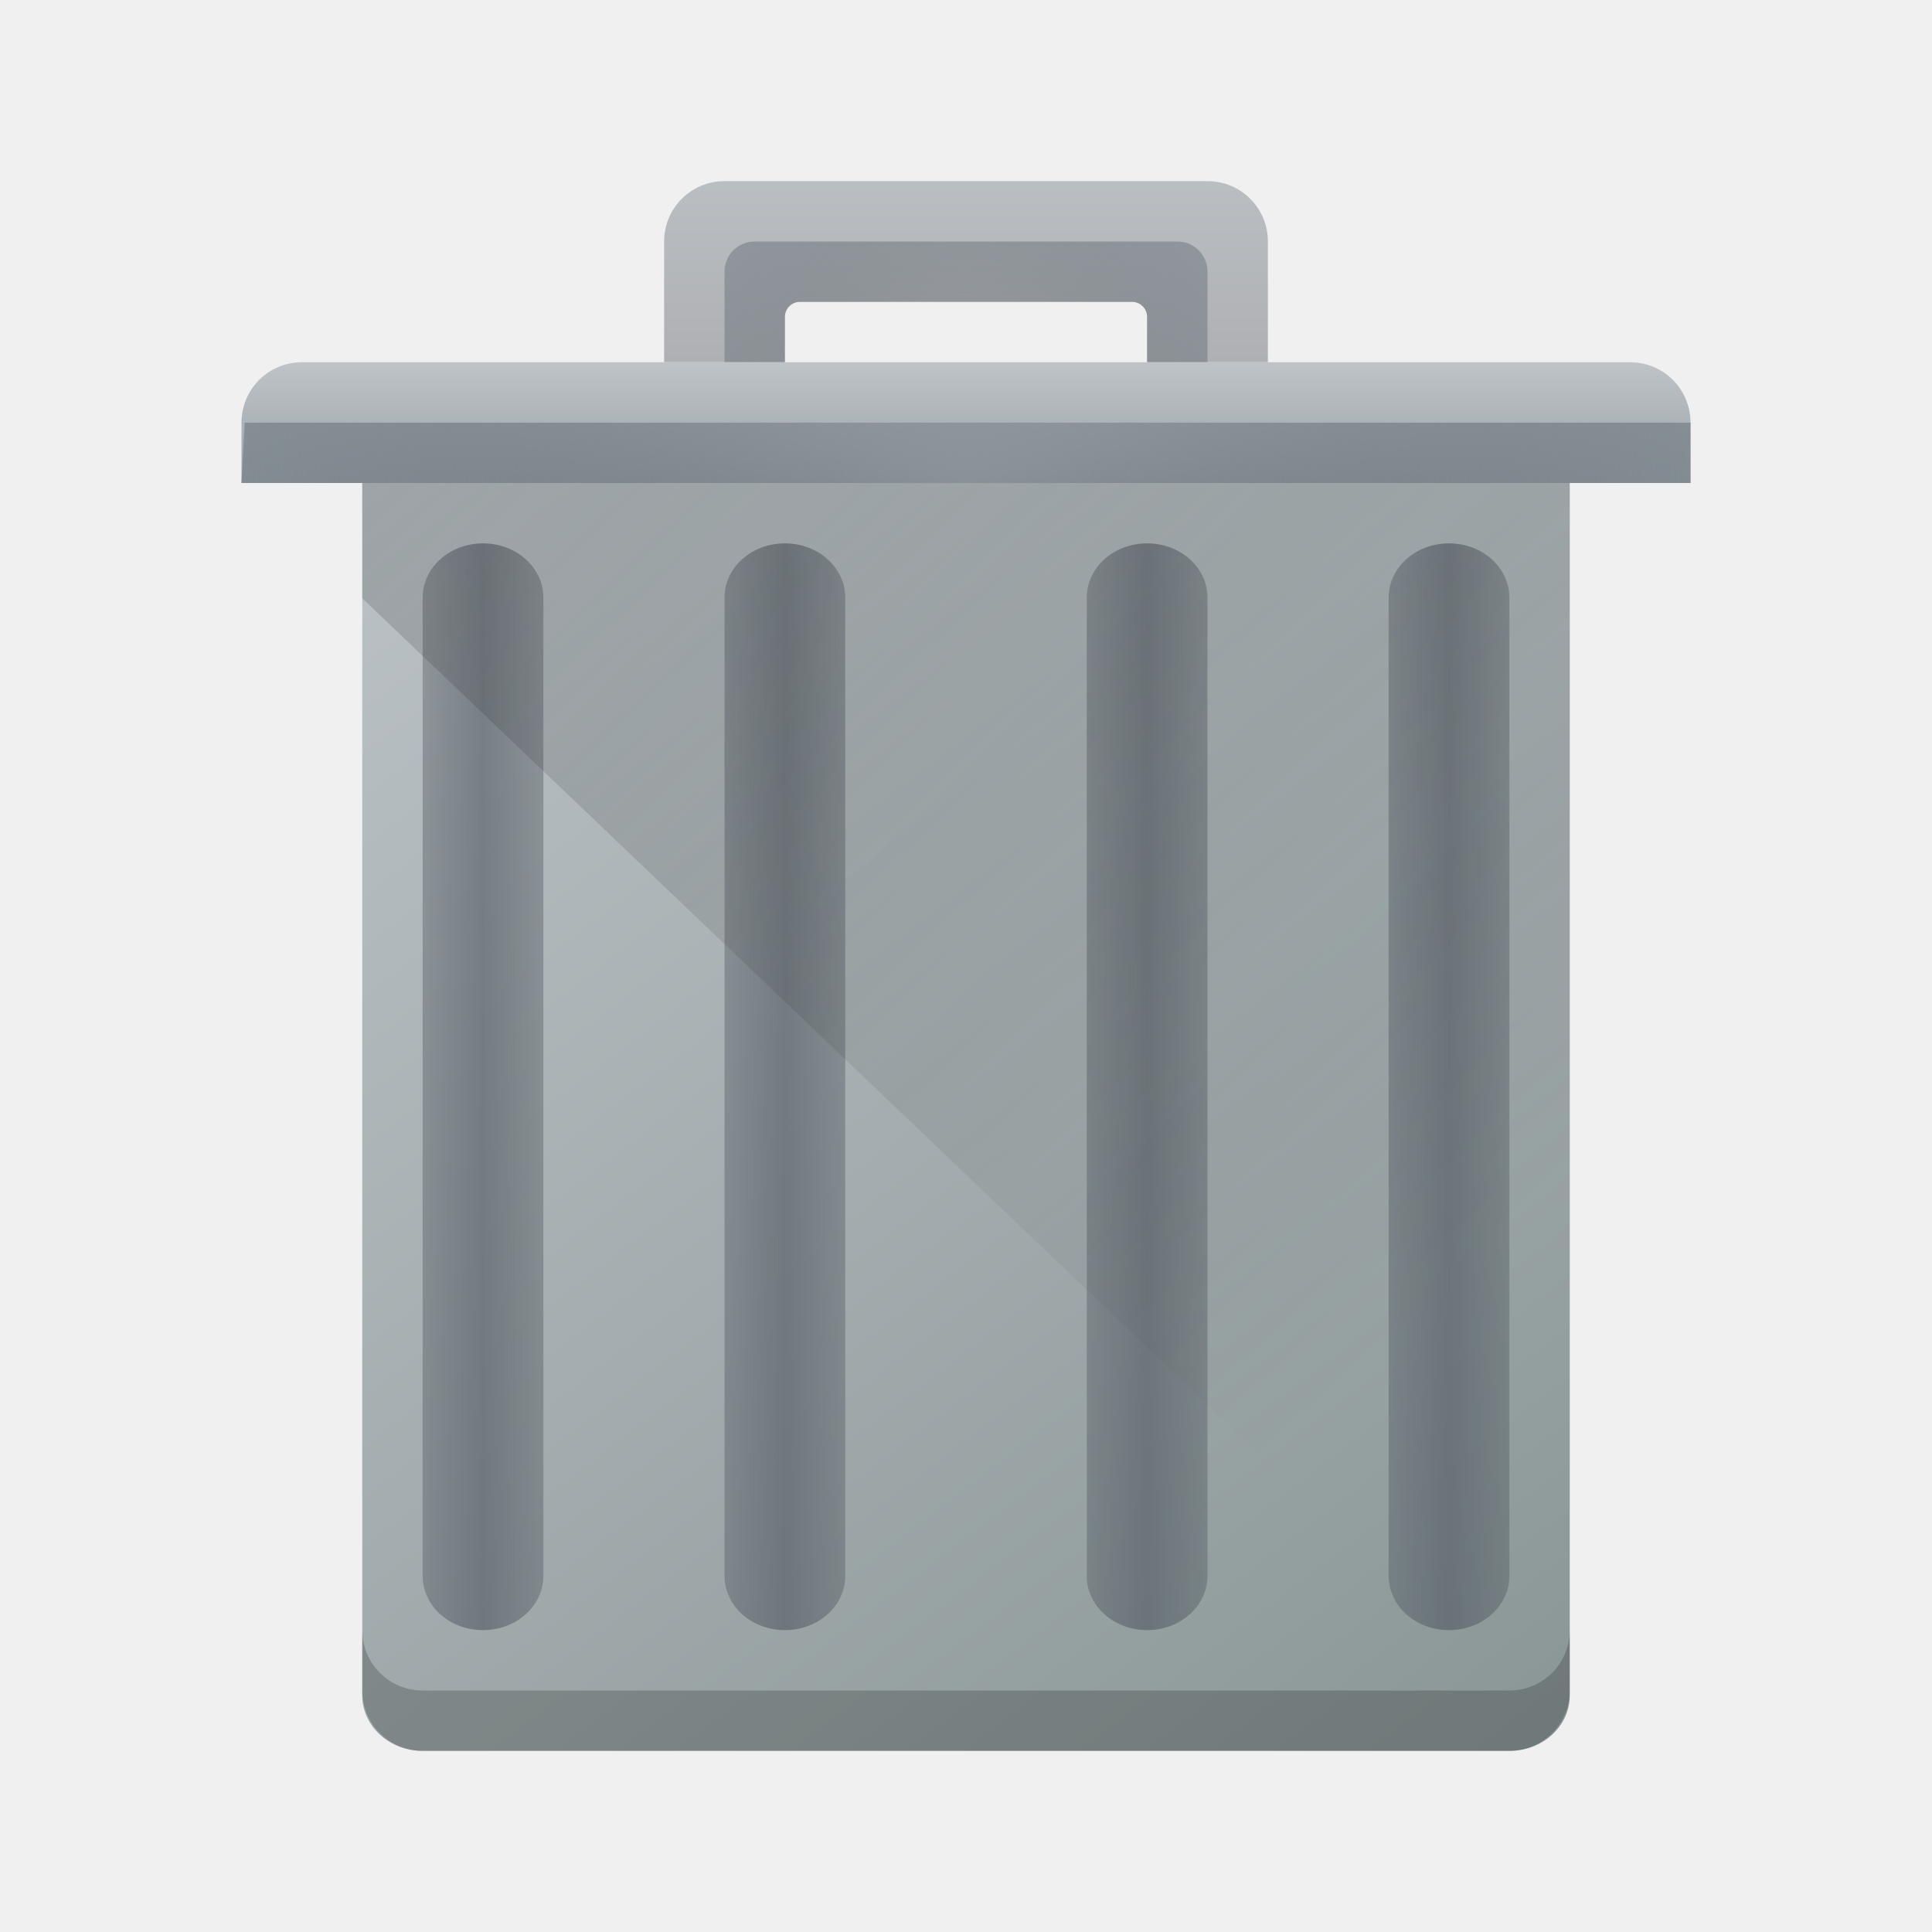
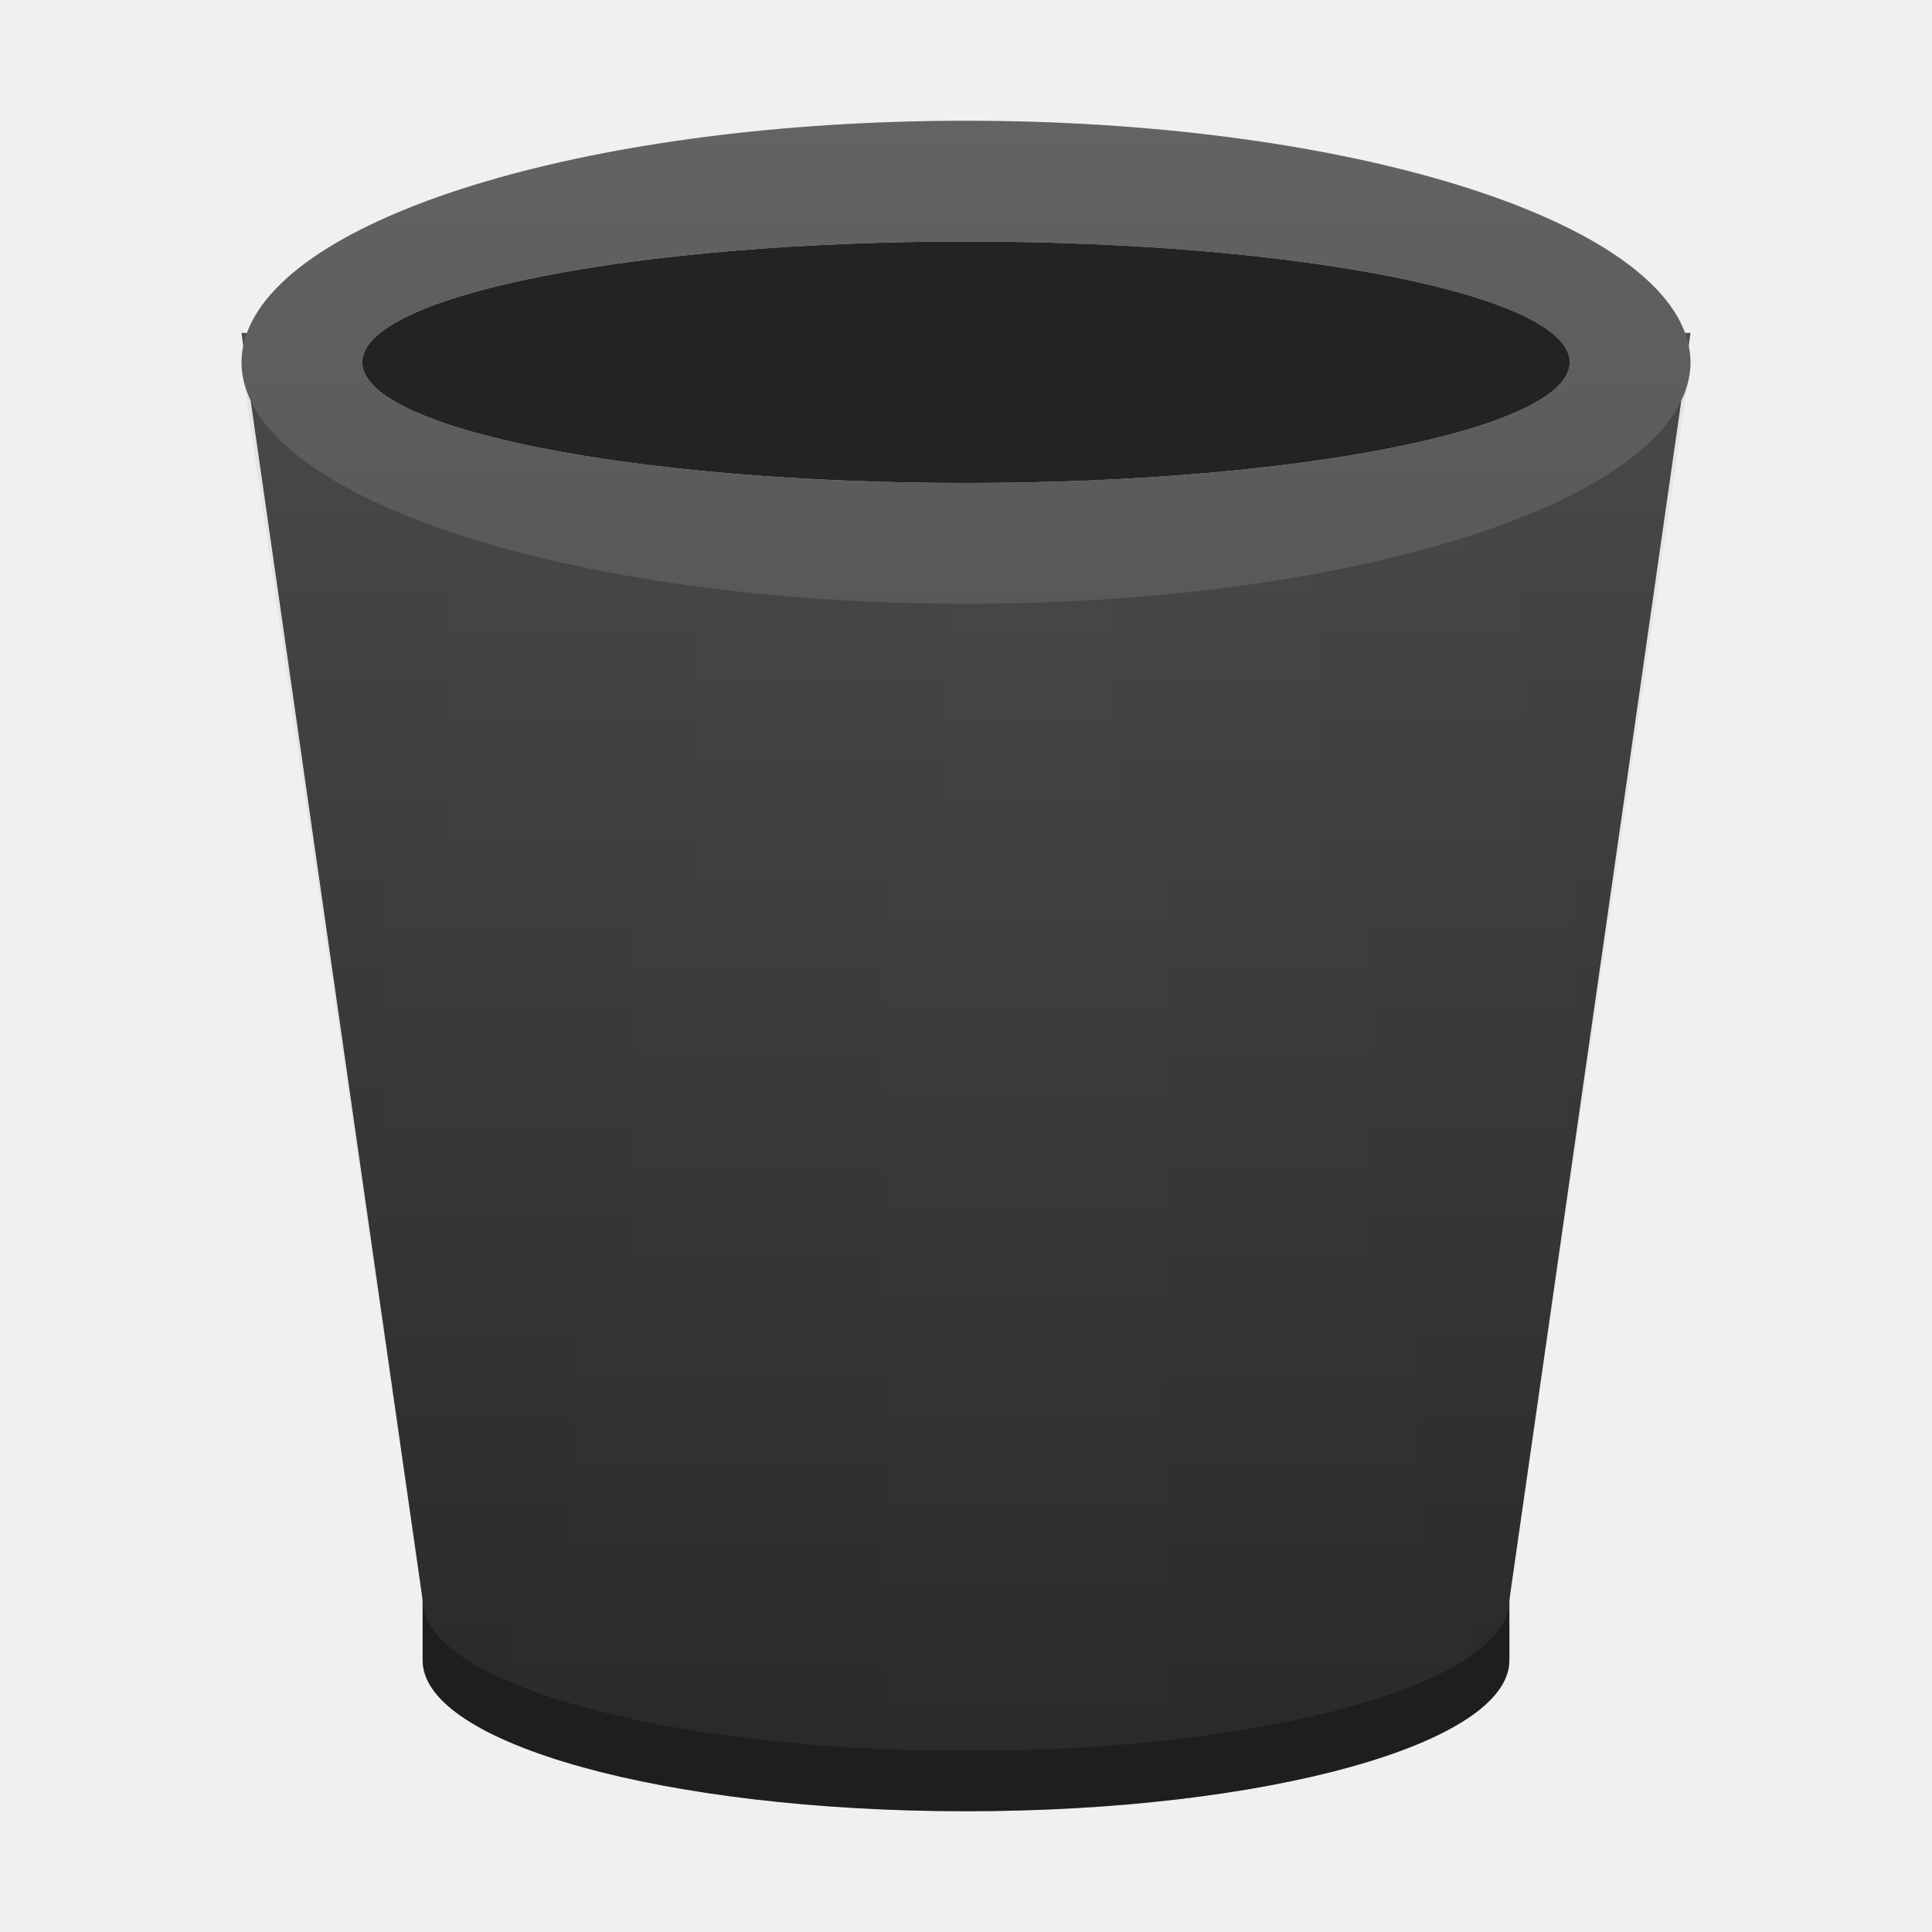
- <svg xmlns="http://www.w3.org/2000/svg" xmlns:xlink="http://www.w3.org/1999/xlink" version="1.1" viewBox="0 0 32 32">
+ <svg xmlns="http://www.w3.org/2000/svg" version="1.1" viewBox="0 0 32 32">
  <defs>
-     <radialGradient id="d" cx="20.571" cy="8.5" r="4" gradientTransform="matrix(3.741779,-6.8149882e-8,2.7200184e-8,1.5,-60.94743,-4.749998)" gradientUnits="userSpaceOnUse">
-       <stop stop-color="#4f575f" stop-opacity=".251" offset="0" />
-       <stop stop-color="#8a939a" offset="1" />
-     </radialGradient>
-     <linearGradient id="l" x1="390.571" x2="410.571" y1="521.798" y2="545.798" gradientTransform="matrix(1 0 0 .9166667 -384.571 -471.3148)" gradientUnits="userSpaceOnUse">
-       <stop stop-color="#bdc3c7" offset="0" />
-       <stop stop-color="#8a9696" offset="1" />
+     <linearGradient id="linearGradient1054" x1="28" x2="28" y1="30" y2="2" gradientUnits="userSpaceOnUse">
+       <stop stop-color="#292929" offset="0" />
+       <stop stop-color="#525252" offset="1" />
+     </linearGradient>
+     <linearGradient id="linearGradient1062" x1="4.047" x2="27.953" y1="9.547" y2="9.547" gradientUnits="userSpaceOnUse">
+       <stop stop-opacity=".05" offset="0" />
+       <stop stop-opacity="0" offset=".551" />
+       <stop stop-opacity=".05" offset="1" />
    </linearGradient>
  </defs>
-   <linearGradient id="a">
-     <stop stop-color="#4f575f" stop-opacity=".4" offset="0" />
-     <stop stop-color="#4f575f" stop-opacity=".6" offset=".5" />
-     <stop stop-color="#4f575f" stop-opacity=".4" offset="1" />
-   </linearGradient>
-   <radialGradient id="t" cx="16" cy="8.5" r="4" gradientTransform="matrix(1.75,0,0,1.5,-12,-6.75)" gradientUnits="userSpaceOnUse">
-     <stop stop-color="#4f575f" stop-opacity=".25" offset="0" />
-     <stop stop-color="#9da5ab" offset="1" />
-   </radialGradient>
-   <linearGradient id="s" x1="412.571" x2="412.571" y1="522.798" y2="520.798" gradientTransform="translate(-384.571,-514.798)" gradientUnits="userSpaceOnUse">
-     <stop stop-color="#9da5ab" offset="0" />
-     <stop stop-color="#bdc3c7" offset="1" />
-   </linearGradient>
-   <linearGradient id="r" x1="395.571" x2="395.571" y1="520.798" y2="516.798" gradientTransform="translate(-384.571,-514.798)" gradientUnits="userSpaceOnUse">
-     <stop stop-color="#afb0b3" offset="0" />
-     <stop stop-color="#bdc3c7" offset="1" />
-   </linearGradient>
-   <linearGradient id="q" x1="390.571" x2="406.571" y1="521.798" y2="537.798" gradientTransform="matrix(1 0 0 .9545455 -384.571 -490.0799)" gradientUnits="userSpaceOnUse">
-     <stop stop-color="#292c2f" offset="0" />
-     <stop stop-opacity="0" offset="1" />
-   </linearGradient>
-   <linearGradient id="p" x1="391.571" x2="394.571" y1="534.798" y2="534.798" gradientTransform="matrix(.66667 0 0 .9 -249.047 -463.3182)" gradientUnits="userSpaceOnUse" xlink:href="#a" />
-   <linearGradient id="o" x1="391.571" x2="394.571" y1="534.798" y2="534.798" gradientTransform="matrix(.66667 0 0 .8999999 -254.048 -463.3181)" gradientUnits="userSpaceOnUse" xlink:href="#a" />
-   <linearGradient id="n" x1="391.571" x2="394.571" y1="534.798" y2="534.798" gradientTransform="matrix(.66667 0 0 .9 -243.048 -463.3182)" gradientUnits="userSpaceOnUse" xlink:href="#a" />
-   <linearGradient id="m" x1="391.571" x2="394.571" y1="534.798" y2="534.798" gradientTransform="matrix(.66667 0 0 .9 -238.047 -463.3182)" gradientUnits="userSpaceOnUse" xlink:href="#a" />
-   <path d="M 6,7 V 28.083 C 6,28.591 6.446,29 7,29 h 18 c 0.554,0 1,-0.409 1,-0.917 V 7 Z" fill="url(#l)" stroke-width=".957" />
-   <path d="m12 3c-0.554 0-1 0.446-1 1v2h2v-0.75a0.25 0.25 0 0 1 0.233-0.25h5.535a0.25 0.25 0 0 1 0.232 0.25v0.75h2v-2c0-0.554-0.446-1-1-1z" fill="url(#r)" />
-   <path d="m12.5 4c-0.277 0-0.5 0.223-0.5 0.5v1.5h1v-0.75a0.25 0.25 0 0 1 0.233-0.25h5.535a0.25 0.25 0 0 1 0.232 0.25v0.75h1v-1.5c0-0.277-0.223-0.5-0.5-0.5z" fill="url(#t)" />
-   <path d="m5 6c-0.554 0-1 0.446-1 1v1h24v-1c0-0.554-0.446-1-1-1z" fill="url(#s)" />
-   <g stroke-width=".949">
-     <path d="m13 9c0.554 0 1 0.401 1 0.9v16.2c0 0.499-0.446 0.9-1 0.9s-1-0.401-1-0.9v-16.2c0-0.499 0.446-0.9 1-0.9z" fill="url(#p)" />
-     <path d="m8 9c0.554 0 1 0.401 1 0.9v16.2c0 0.499-0.446 0.9-1 0.9s-1-0.401-1-0.9v-16.2c0-0.499 0.446-0.9 1-0.9z" fill="url(#o)" />
-     <path d="m19 9c0.554 0 1 0.401 1 0.9v16.2c0 0.499-0.446 0.9-1 0.9s-1-0.401-1-0.9v-16.2c0-0.499 0.446-0.9 1-0.9z" fill="url(#n)" />
-     <path d="m24 9c0.554 0 1 0.401 1 0.9v16.2c0 0.499-0.446 0.9-1 0.9s-1-0.401-1-0.9v-16.2c0-0.499 0.446-0.9 1-0.9z" fill="url(#m)" />
-   </g>
-   <path d="M 6,8 V 9.909 L 26,29 V 8 Z" fill="url(#q)" opacity=".2" stroke-width=".977" />
-   <path d="m4 8h24v-1h-23.947z" fill="url(#d)" stroke-width=".999" />
-   <path d="m6 27v1c0 0.554 0.446 1 1 1h18c0.554 0 1-0.446 1-1v-1c0 0.554-0.446 1-1 1h-18c-0.554 0-1-0.446-1-1z" opacity=".2" />
+   <path d="m15.998 25a9 2.5 0 0 0-1.369 0.029h-7.629v2.471 0.004a9 2.5 0 0 0 9 2.496 9 2.5 0 0 0 9-2.496 9 2.5 0 0 0 0-0.004v-2.471h-7.631a9 2.5 0 0 0-1.369-0.029 9 2.5 0 0 1-0.002 0z" fill="#292929" stroke-width=".56" />
+   <path d="m15.998 25a9 2.5 0 0 0-1.369 0.029h-7.629v2.475a9 2.5 0 0 0 9 2.496 9 2.5 0 0 0 9-2.496 9 2.5 0 0 0 0-0.004v-2.471h-7.631a9 2.5 0 0 0-1.369-0.029 9 2.5 0 0 1-2e-3 0z" fill-opacity=".275" stroke-width=".56" />
+   <path d="m16 2c-6.063 1.382e-4 -11.173 1.508-11.91 3.514h-0.09l0.029 0.215c-0.019 0.09-0.029 0.181-0.029 0.271-2.185e-4 0.213 0.051 0.426 0.152 0.637l2.848 19.863c0 1.381 4.029 2.5 9 2.5s9-1.119 9-2.5l2.848-19.865c0.101-0.21 0.152-0.422 0.152-0.635-4.08e-4 -0.091-0.01-0.182-0.029-0.273l0.029-0.213h-0.09c-0.737-2.006-5.847-3.514-11.91-3.514zm-0.051 2a10 2 0 0 1 0.051 0 10 2 0 0 1 10 2 10 2 0 0 1-10 2 10 2 0 0 1-10-2 10 2 0 0 1 9.949-2z" fill="url(#linearGradient1054)" stroke-width=".555" />
+   <path d="m27.953 6.352c-11.302-29.892-5.651-14.946 0 0zm0 0c-0.547 2.065-5.735 3.648-11.953 3.648-6.218-7.5e-5 -11.407-1.584-11.953-3.648l2.953 20.148c0 1.381 4.029 2.5 9 2.5s9-1.119 9-2.5zm-23.906 0c4.635-29.892 2.318-14.946 0 0z" fill="url(#linearGradient1062)" stroke-width=".555" />
+   <path d="m16 2a12 4 0 0 0-12 4 12 4 0 0 0 12 4 12 4 0 0 0 12-4 12 4 0 0 0-12-4zm-0.051 2a10 2 0 0 1 0.051 0 10 2 0 0 1 10 2 10 2 0 0 1-10 2 10 2 0 0 1-10-2 10 2 0 0 1 9.949-2z" fill="#fff" fill-opacity=".1" stroke-width=".993" />
+   <ellipse cx="16" cy="6" rx="10" ry="2" fill="#232323" stroke-width=".641" />
</svg>
